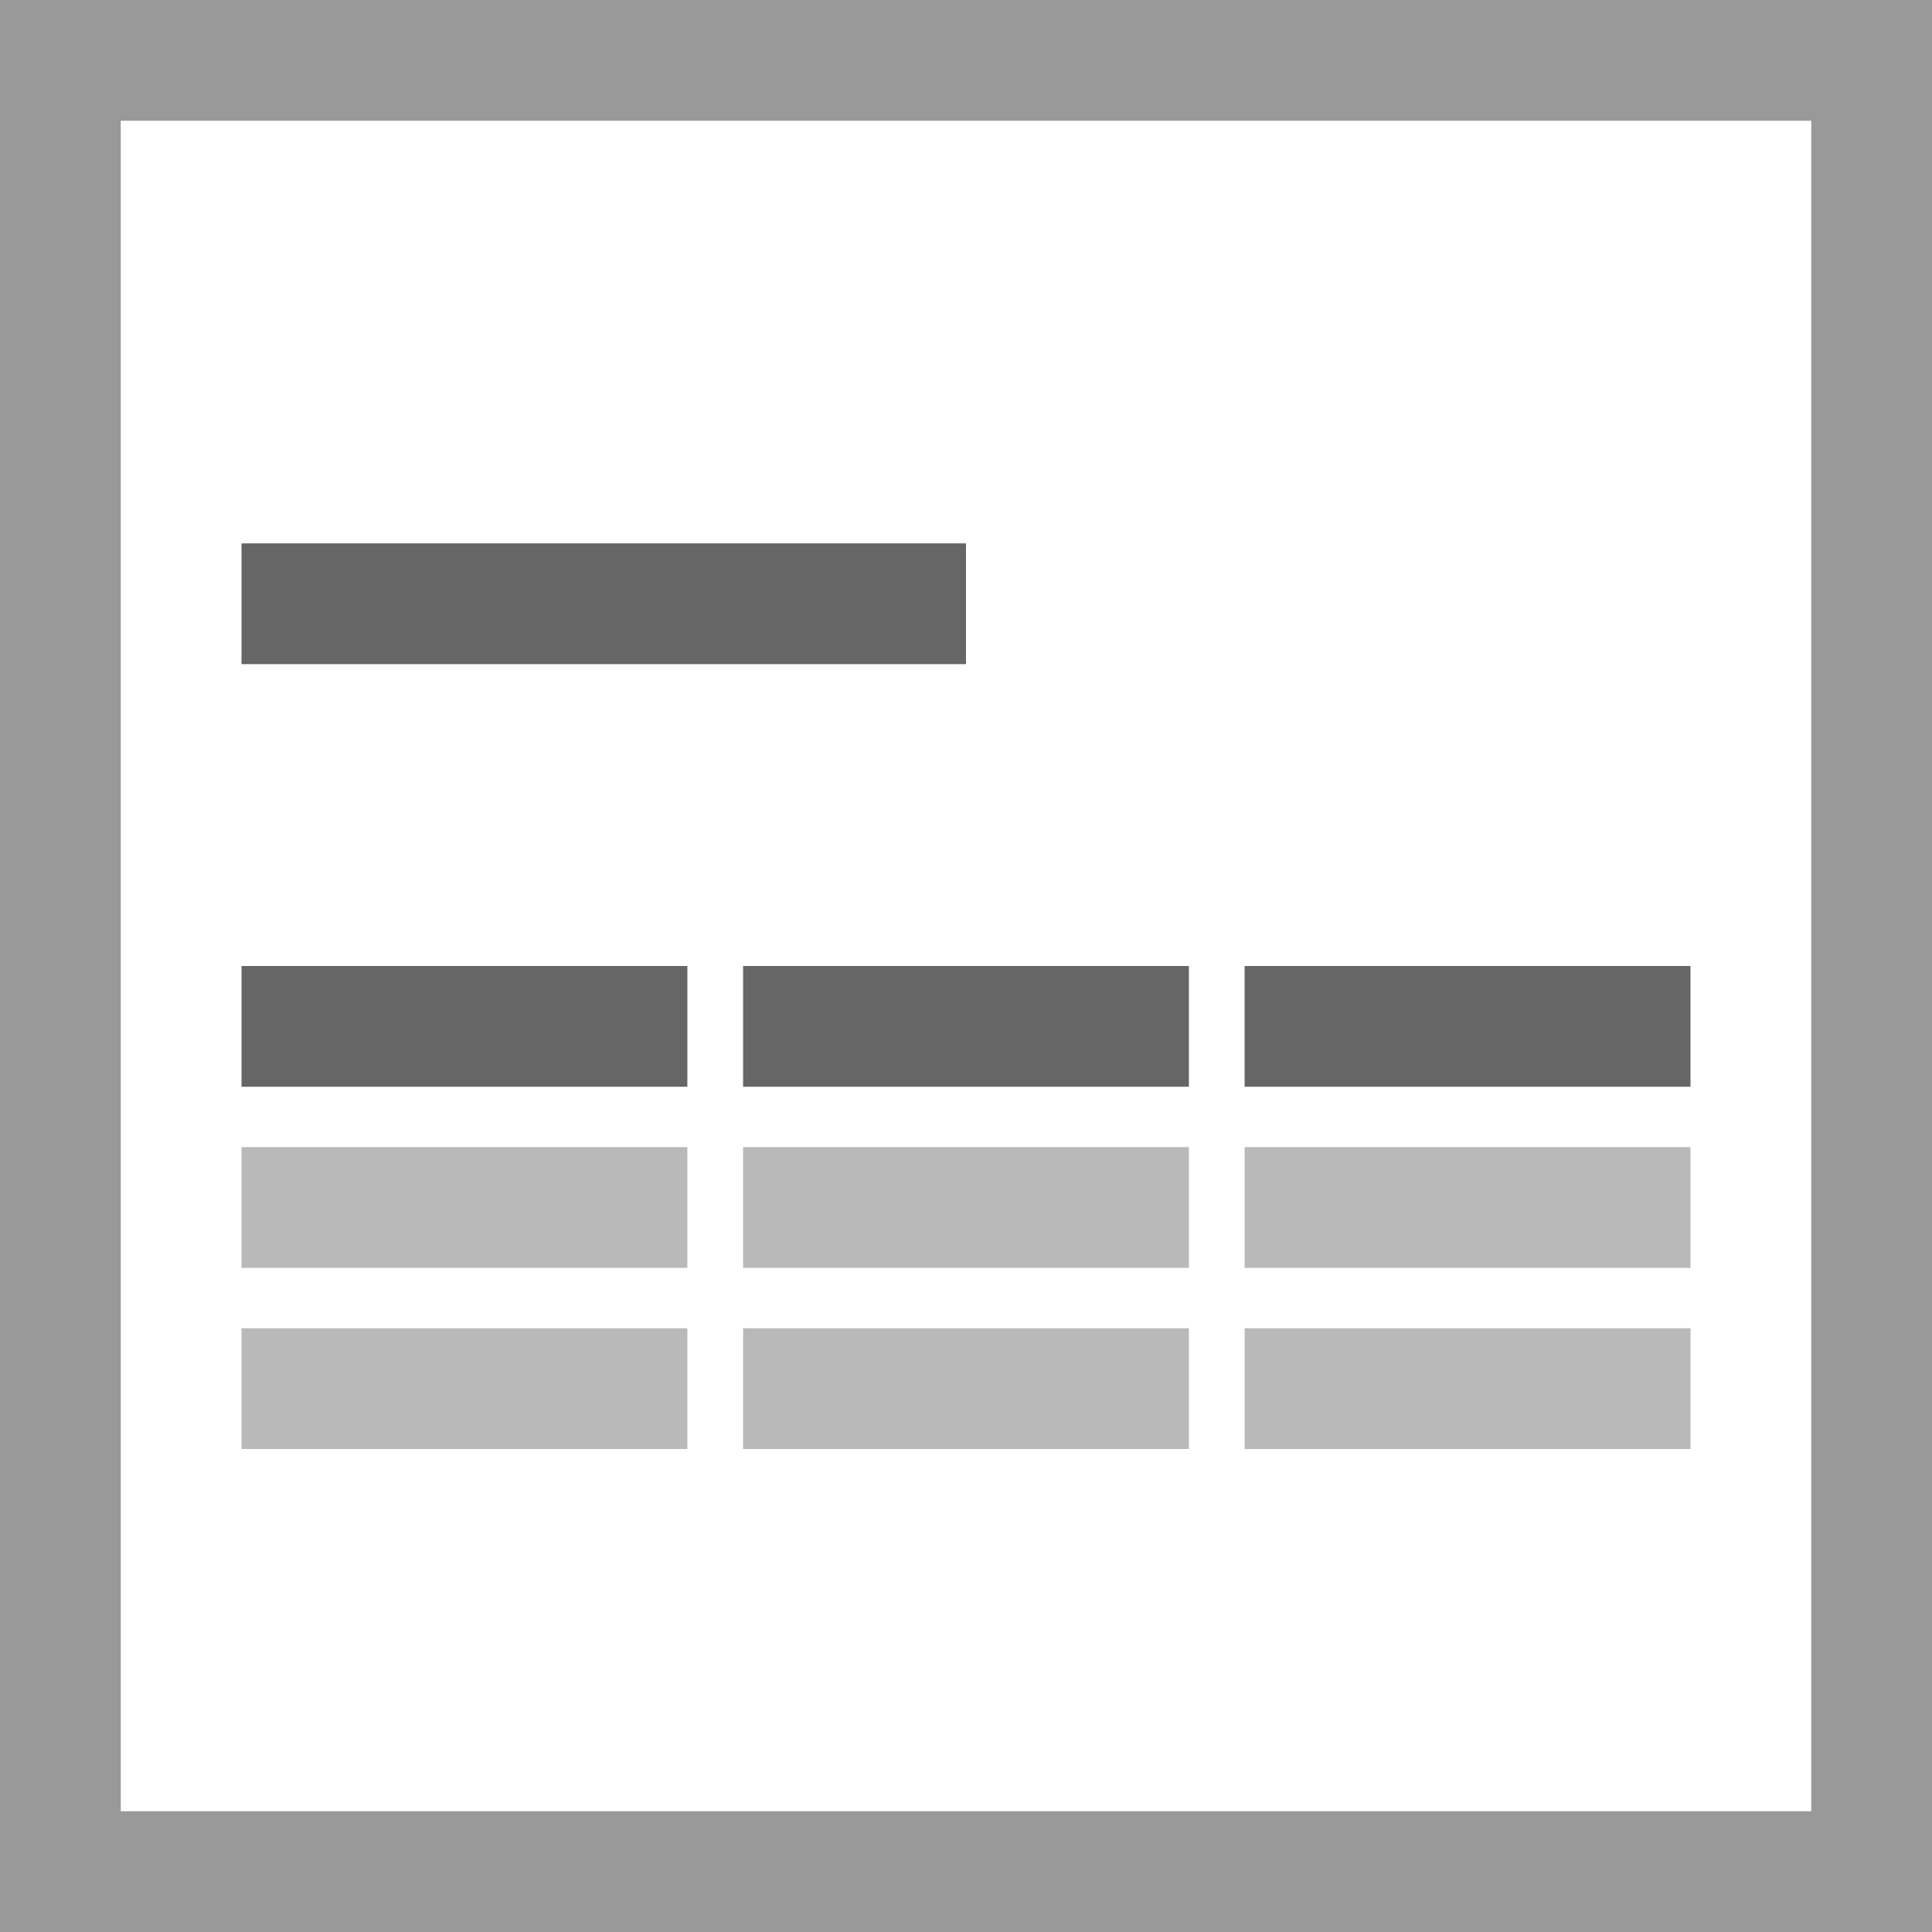
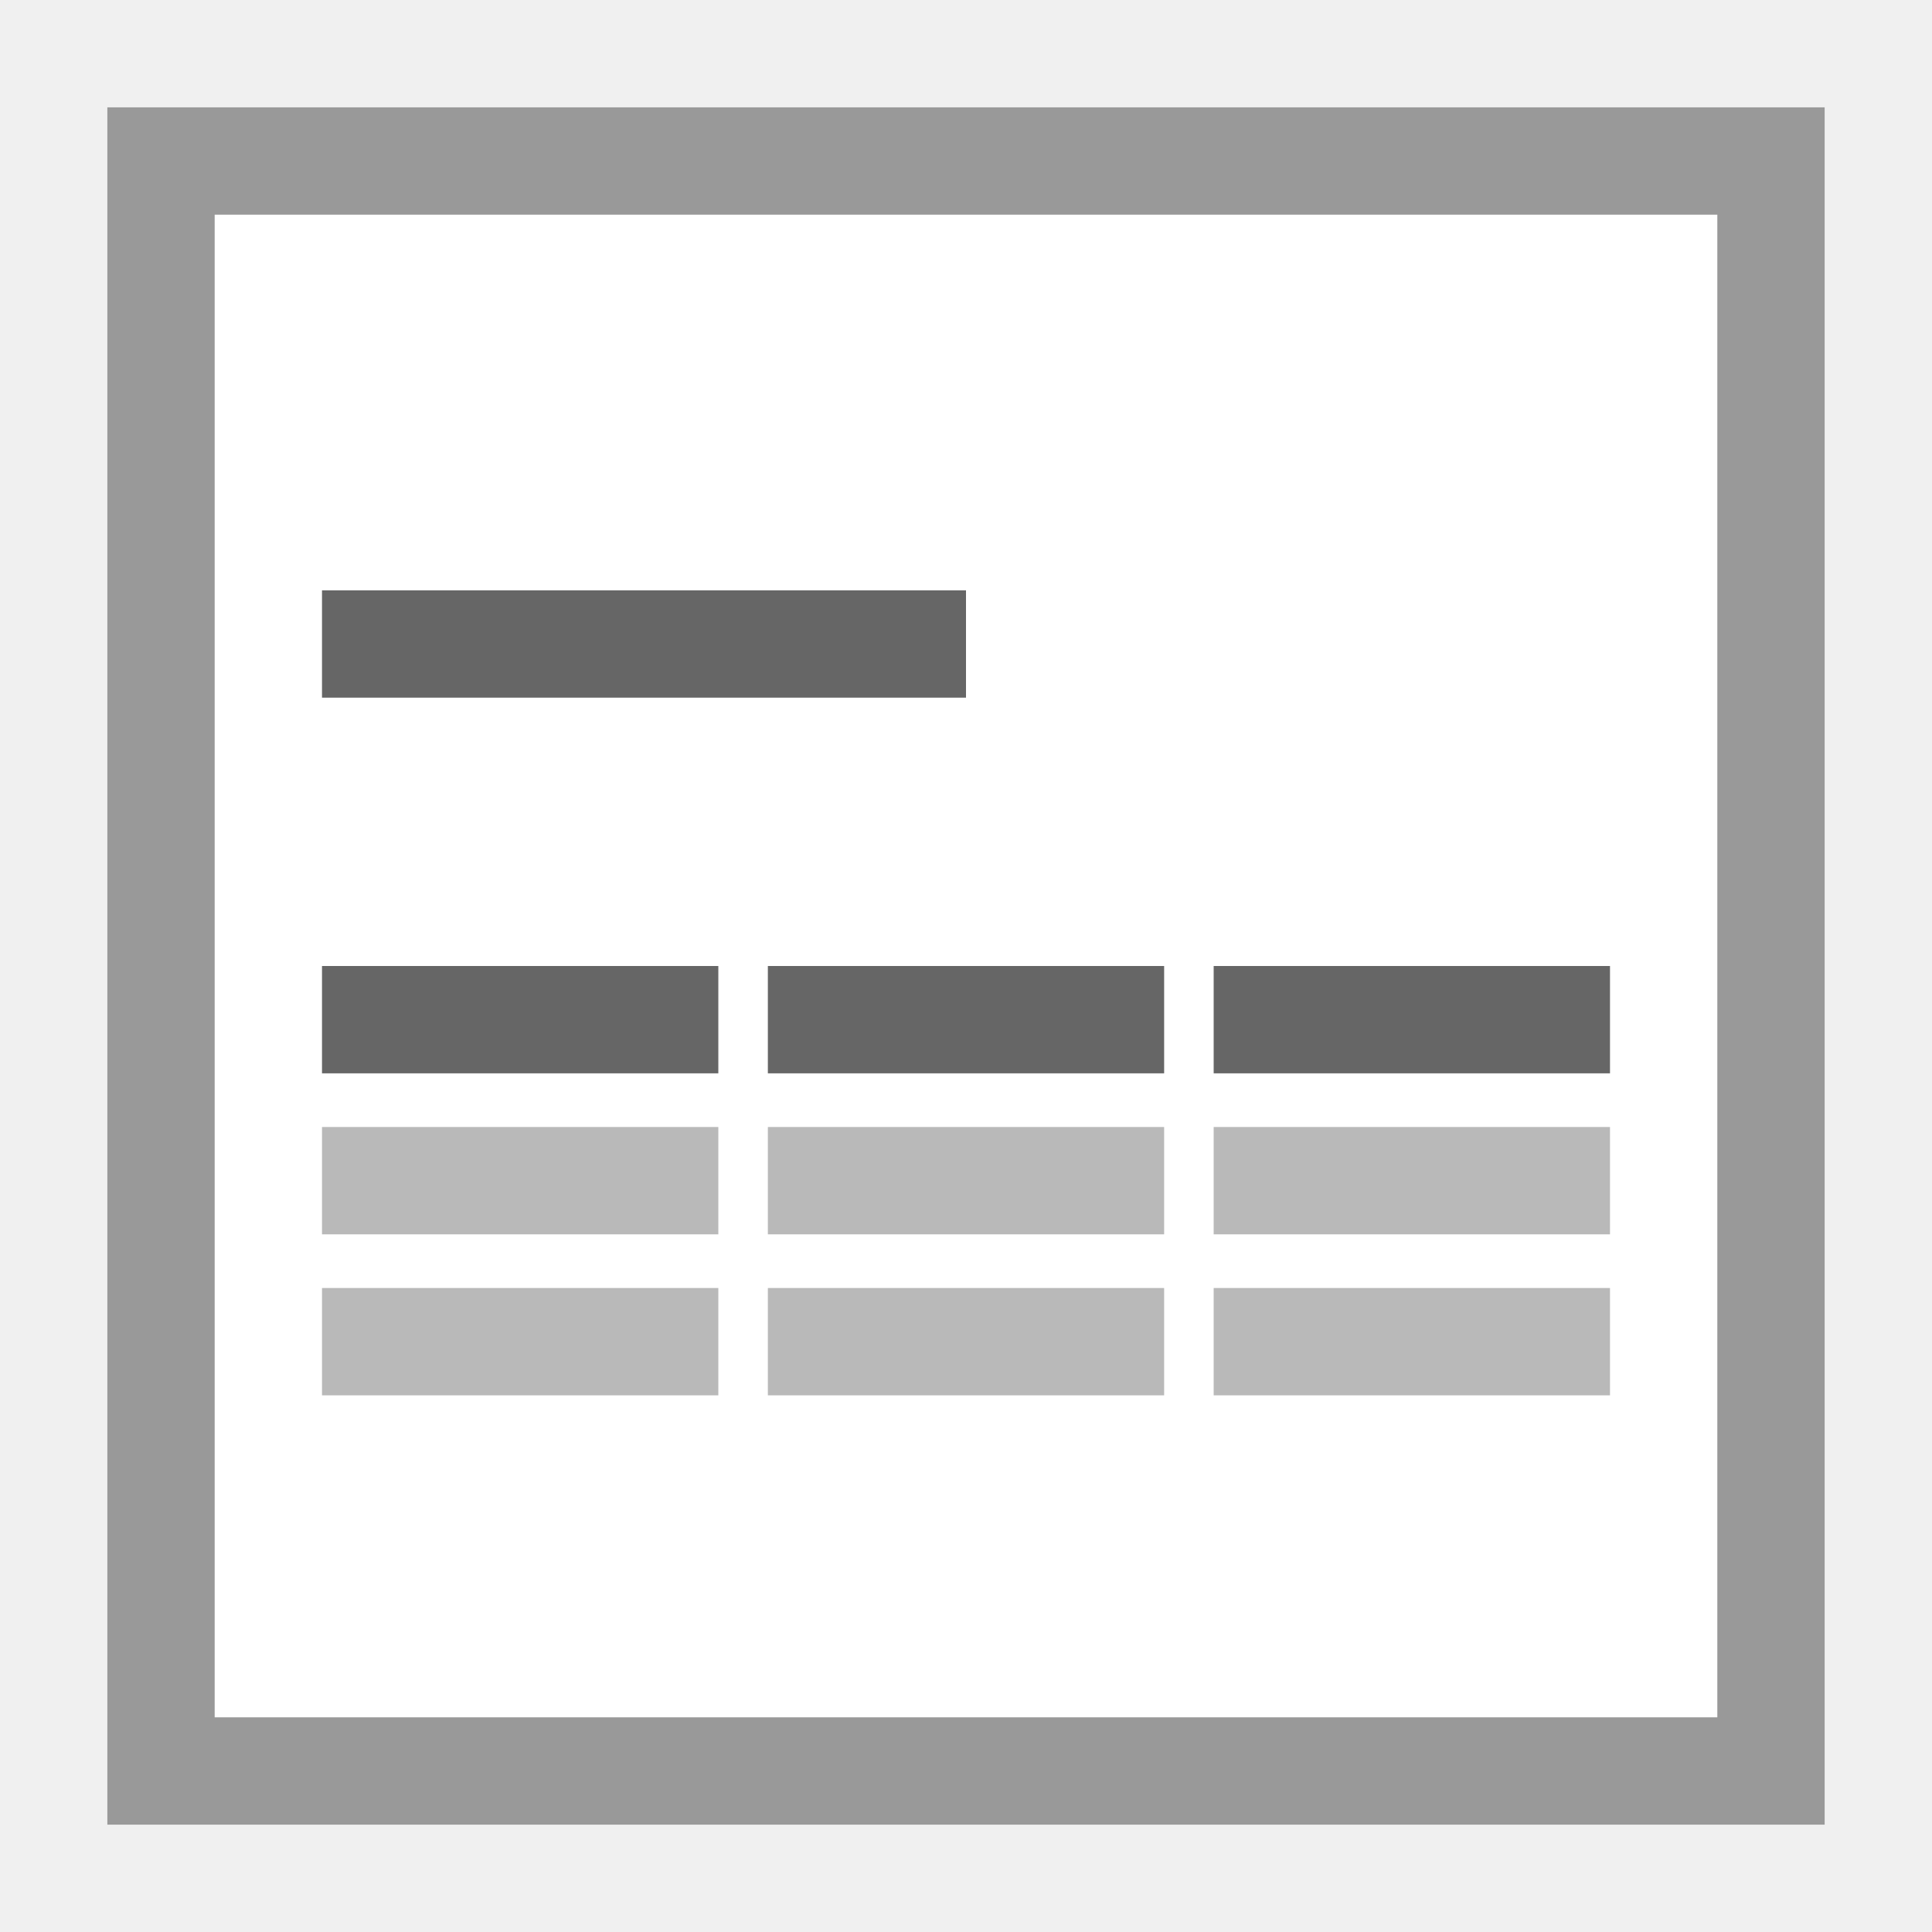
- <svg xmlns="http://www.w3.org/2000/svg" width="32" height="32" viewBox="0 0 32 32">
-   <path fill="#fff" d="M0 0h32v32H0z" />
-   <path fill="#999" d="M0 0v32h32V0H0zm2 2h28v28H2V2z" />
-   <path fill="#666" d="M4 16h7.385v2H4v-2zm8.308 0h7.384v2h-7.384v-2zm8.307 0H28v2h-7.385v-2z" />
-   <path fill="#b9b9b9" d="M4 19h7.385v2H4v-2zm8.308 0h7.384v2h-7.384v-2zm8.307 0H28v2h-7.385v-2zM4 22h7.385v2H4v-2zm8.308 0h7.384v2h-7.384v-2zm8.307 0H28v2h-7.385v-2z" />
-   <path fill="#666" d="M4 9h12v2H4z" />
+ <svg xmlns="http://www.w3.org/2000/svg" width="36" height="36" viewBox="0 0 36 36">
+   <g fill="none" fill-rule="nonzero">
+     <path fill="#FFF" d="M2 2h32v32H2z" />
+     <path fill="#999" d="M2 2v32h32V2H2zm2 2h28v28H4V4z" />
+     <path fill="#666" d="M6 18h7.385v2H6v-2zm8.308 0h7.384v2h-7.384v-2zm8.307 0H30v2h-7.385v-2z" />
+     <path fill="#B9B9B9" d="M6 21h7.385v2H6v-2zm8.308 0h7.384v2h-7.384v-2zm8.307 0H30v2h-7.385v-2zM6 24h7.385v2H6v-2zm8.308 0h7.384v2h-7.384v-2zm8.307 0H30v2h-7.385v-2z" />
+     <path fill="#666" d="M6 11h12v2H6z" />
+   </g>
</svg>
